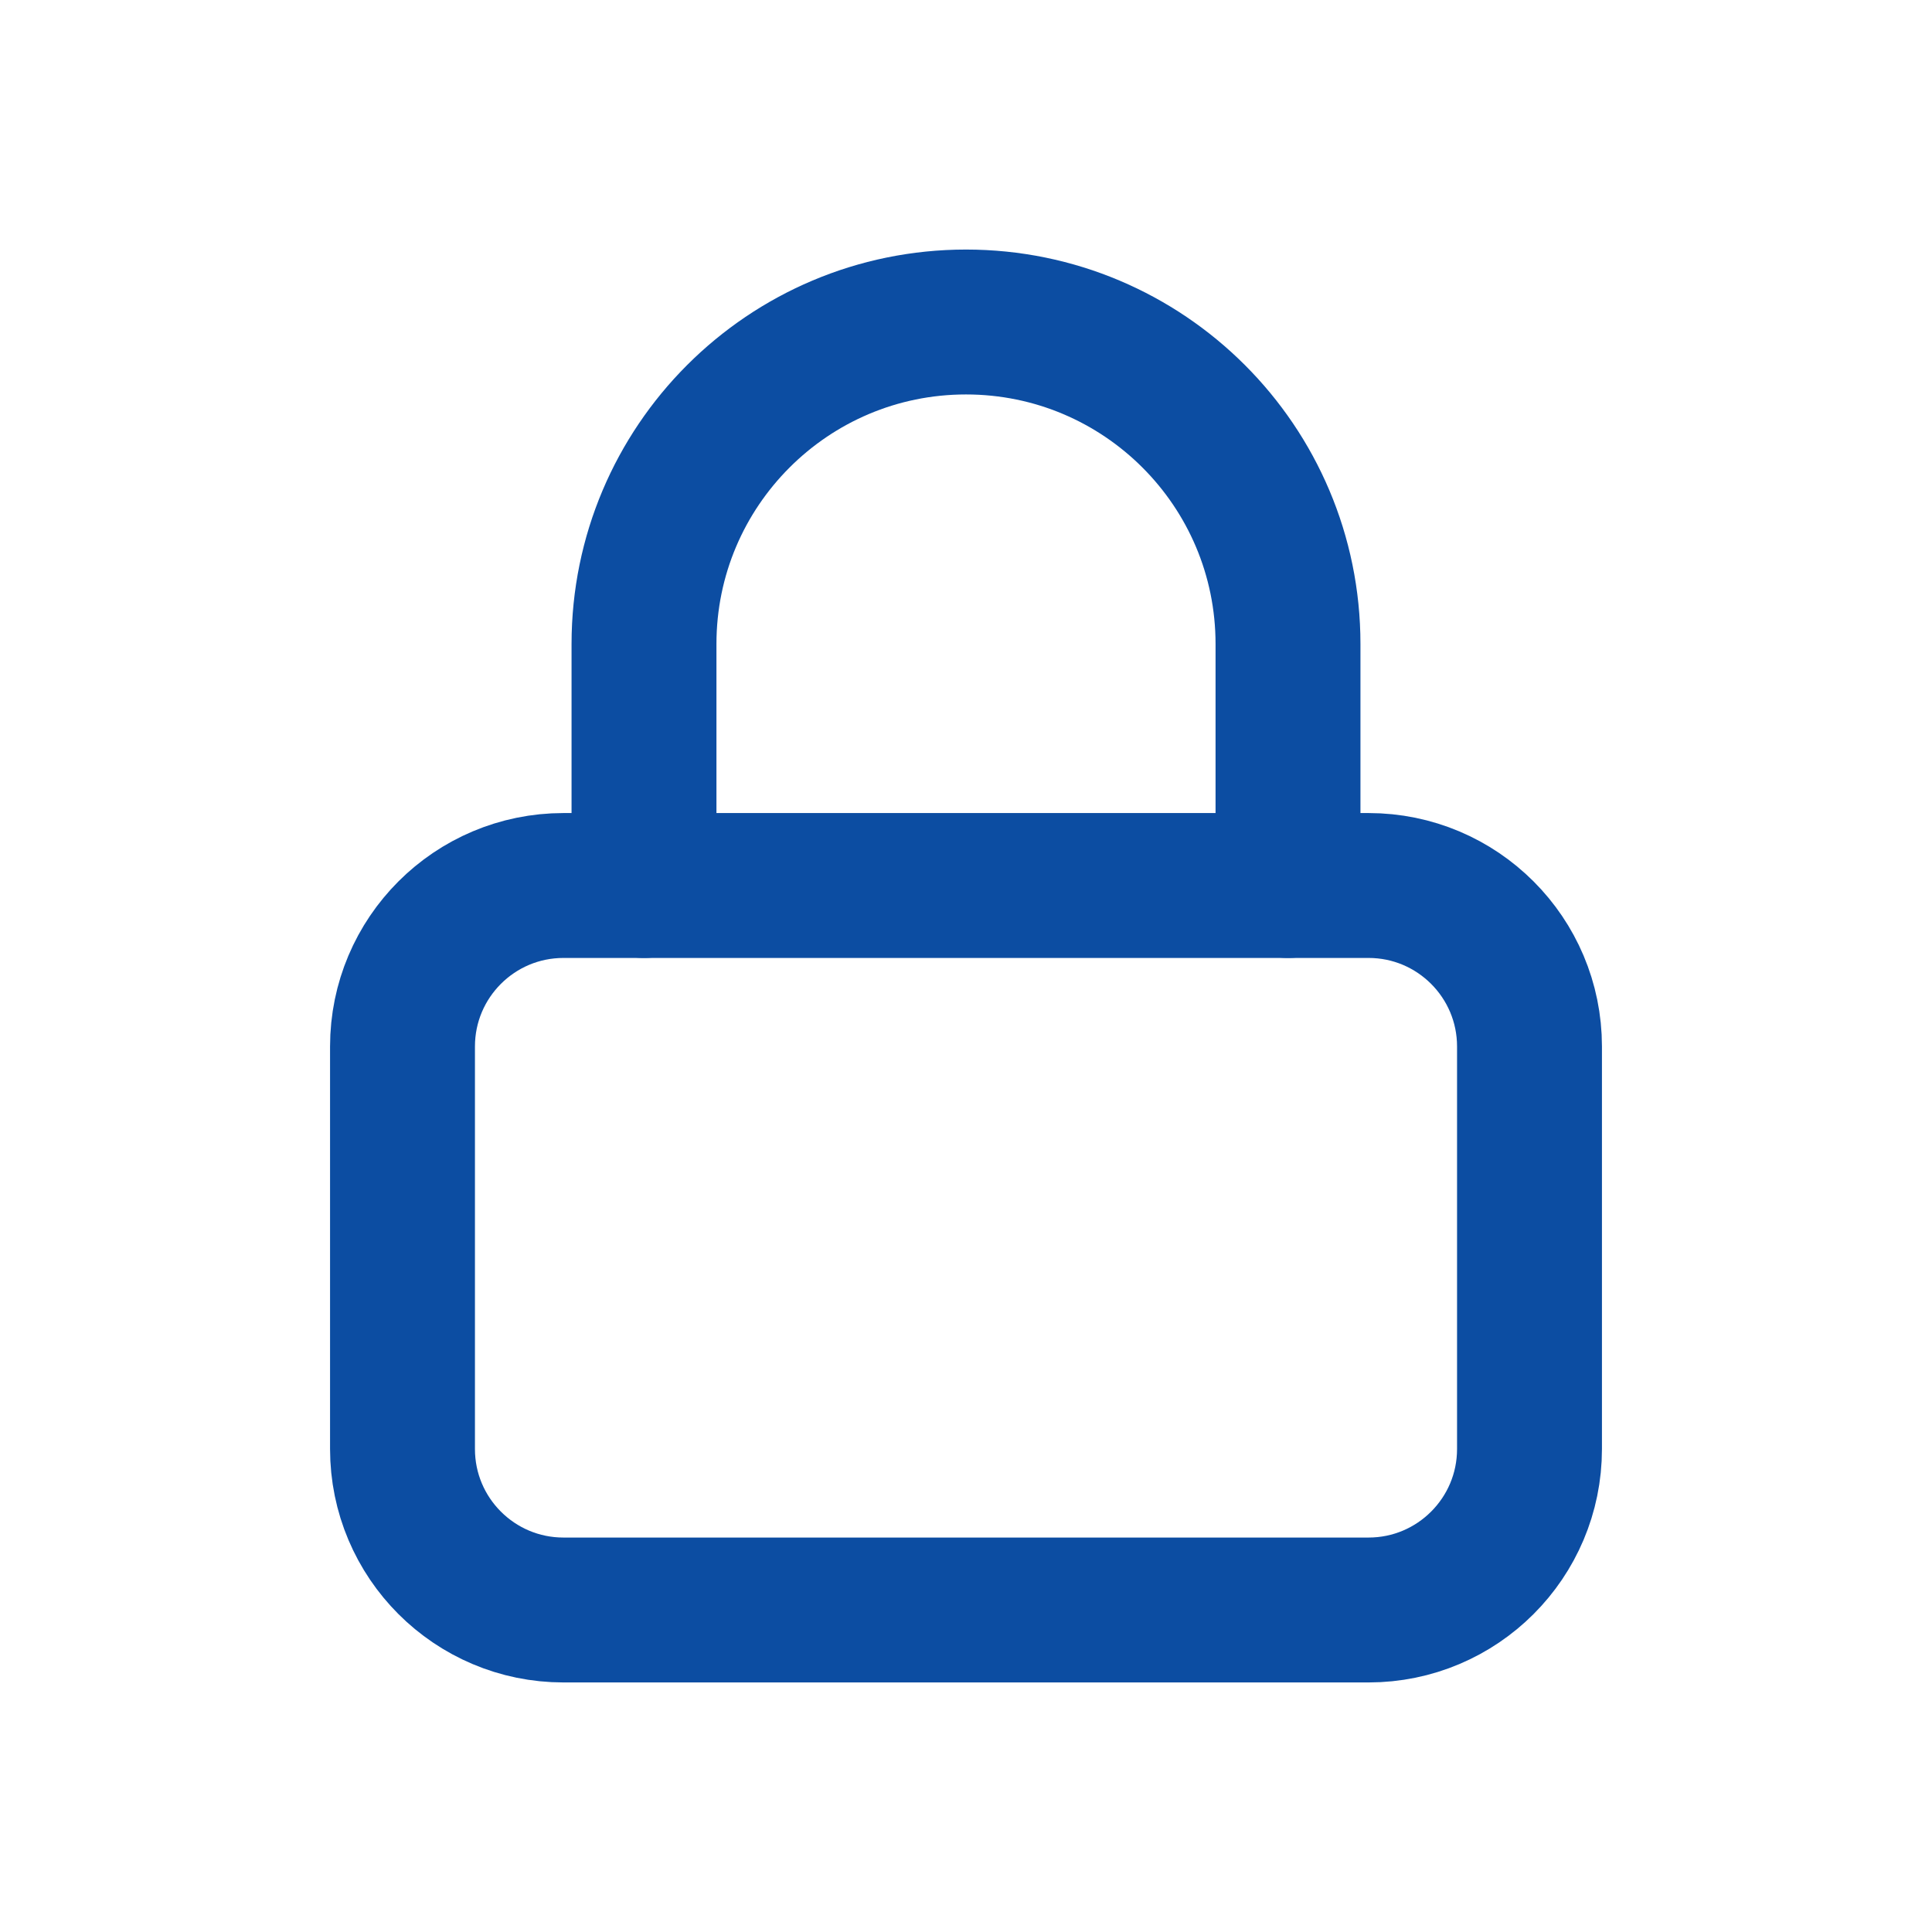
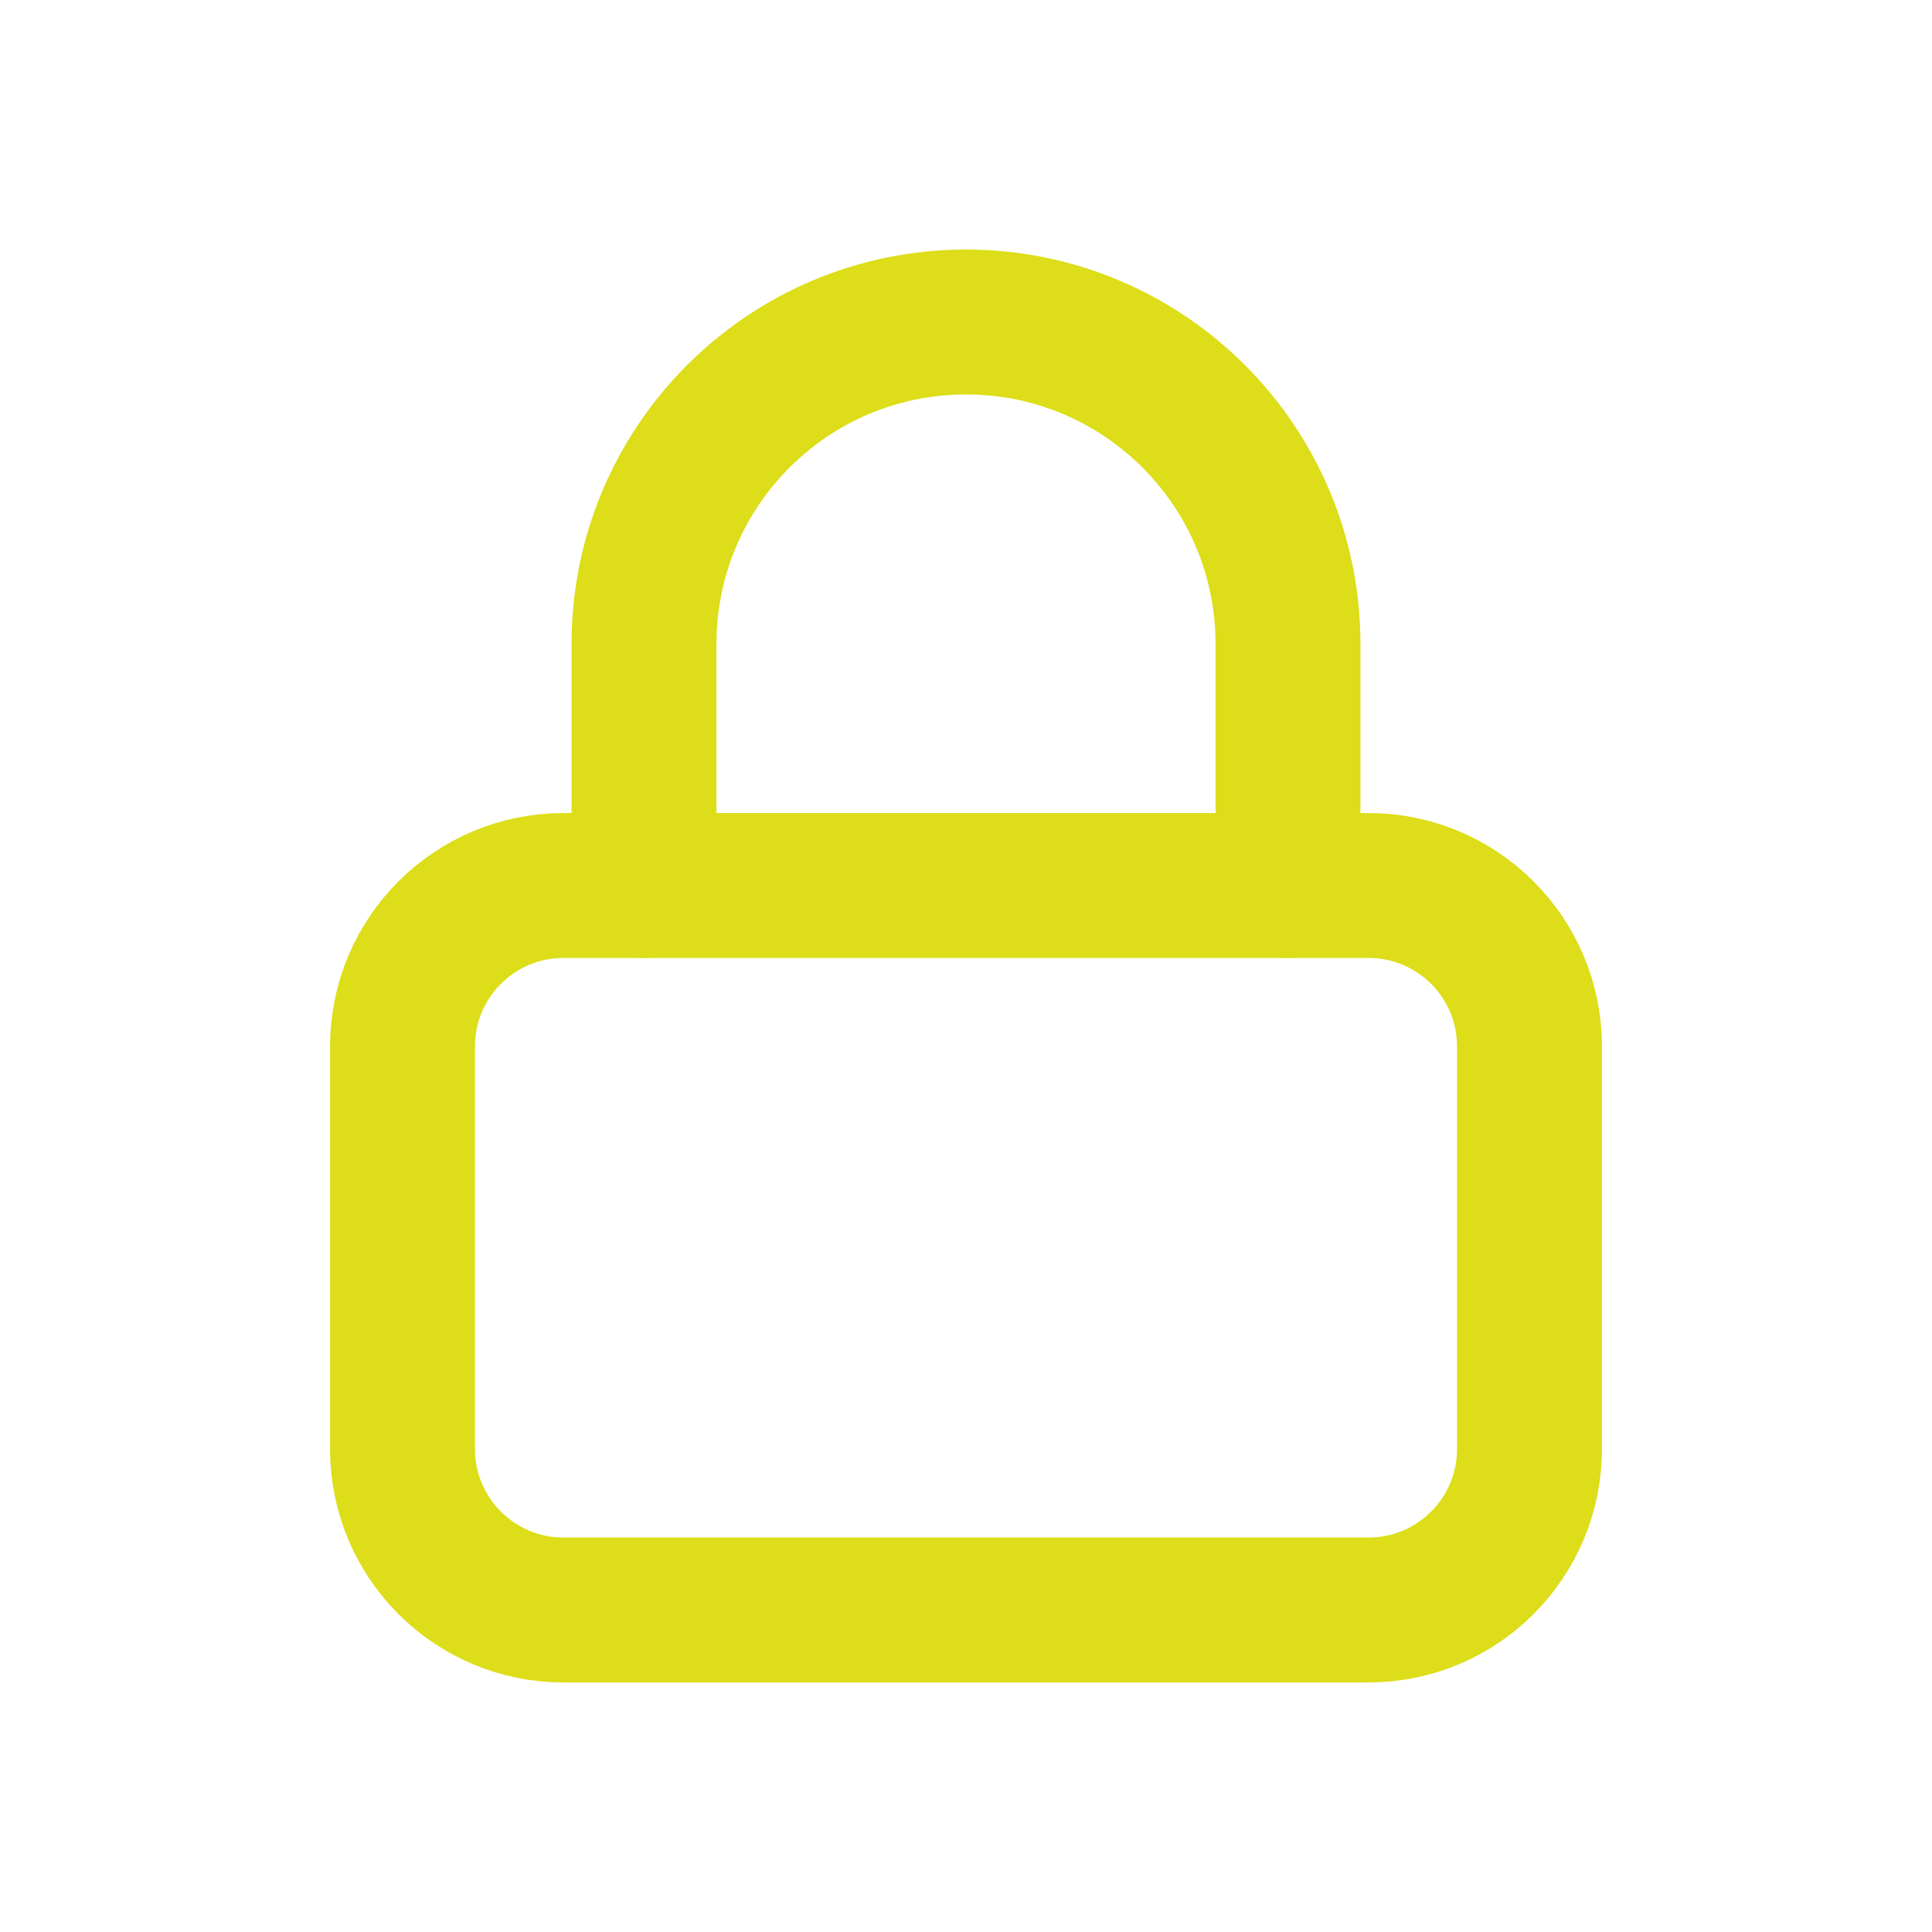
- <svg xmlns="http://www.w3.org/2000/svg" viewBox="0 0 24 24" fill="none" stroke="#0c4da2" stroke-width="1.8" stroke-linecap="round" stroke-linejoin="round">
+ <svg xmlns="http://www.w3.org/2000/svg" viewBox="0 0 24 24" fill="none" stroke="#dddd19ff" stroke-width="1.8" stroke-linecap="round" stroke-linejoin="round">
  <rect x="5" y="11" width="14" height="9" rx="2" />
  <path d="M8 11V8a4 4 0 0 1 8 0v3" />
</svg>
